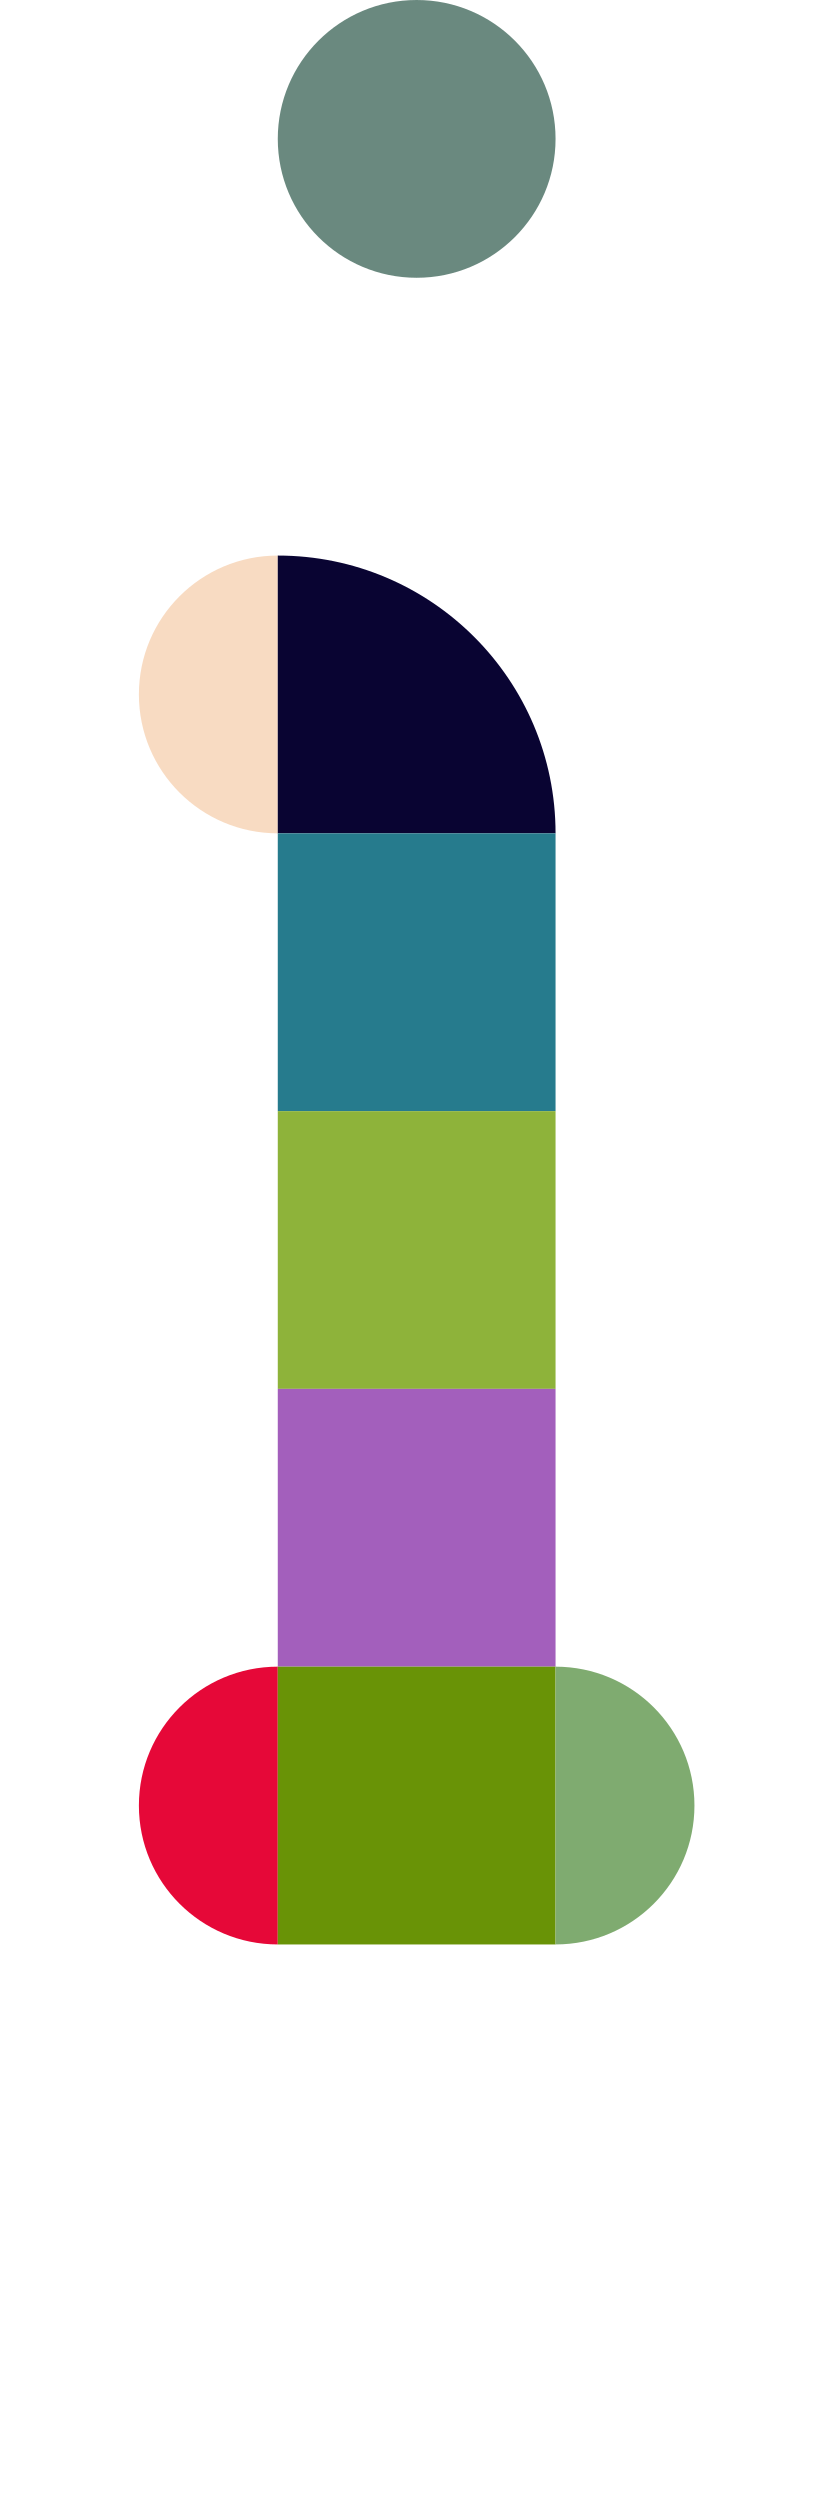
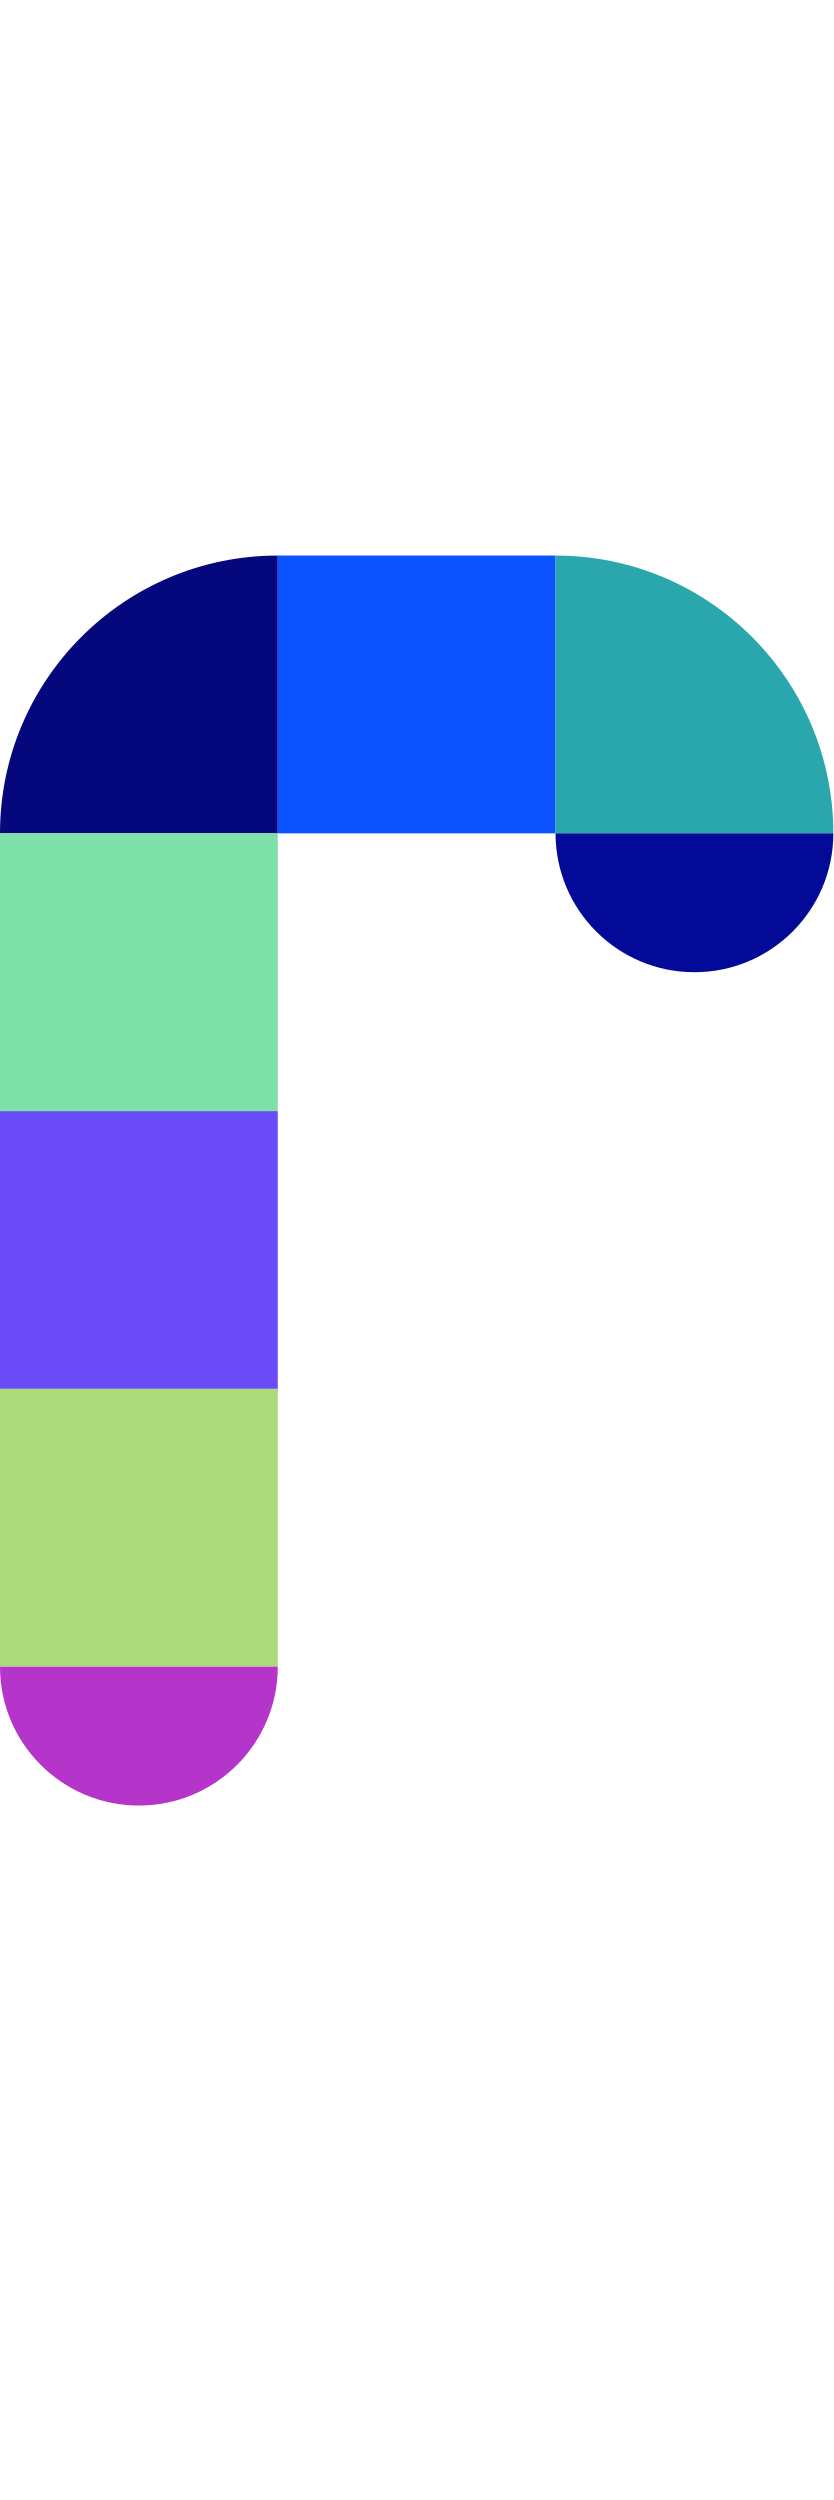
<svg xmlns="http://www.w3.org/2000/svg" width="144" height="432" viewBox="0 0 144 432">
  <defs>
    <symbol id="p0" viewBox="0 0 48 48">
      <rect x="0" y="0" width="48" height="48" fill="currentColor" />
    </symbol>
    <symbol id="p1" viewBox="0 0 48 48">
      <circle cx="24" cy="24" r="24" fill="currentColor" />
    </symbol>
    <symbol id="p2" viewBox="0 0 48 48">
      <path d="M 48 48 A 24 24 0 0 0 0 48 Z" fill="currentColor" />
    </symbol>
    <symbol id="p3" viewBox="0 0 48 48">
      <path d="M 0 0 A 24 24 0 0 0 48 0 Z" fill="currentColor" />
    </symbol>
    <symbol id="p4" viewBox="0 0 48 48">
      <path d="M 0 48 A 24 24 0 0 0 0 0 Z" fill="currentColor" />
    </symbol>
    <symbol id="p5" viewBox="0 0 48 48">
      <path d="M 48 0 A 24 24 0 0 0 48 48 Z" fill="currentColor" />
    </symbol>
    <symbol id="p6" viewBox="0 0 48 48">
      <path d="M 48 0 L 48 48 A 48 48 0 0 1 0 0 Z" fill="currentColor" />
    </symbol>
    <symbol id="p7" viewBox="0 0 48 48">
      <path d="M 48 48 L 0 48 A 48 48 0 0 1 48 0 Z" fill="currentColor" />
    </symbol>
    <symbol id="p8" viewBox="0 0 48 48">
      <path d="M 0 48 L 0 0 A 48 48 0 0 1 48 48 Z" fill="currentColor" />
    </symbol>
    <symbol id="p9" viewBox="0 0 48 48">
      <path d="M 0 0 L 48 0 A 48 48 0 0 1 0 48 Z" fill="currentColor" />
    </symbol>
  </defs>
-   <g transform="translate(48,0)" style="color: rgb(106,137,127)">
-     <use href="#p1" x="0" y="0" width="48" height="48" />
+   <g transform="translate(0,96)" style="color: rgb(4,8,124)">
+     <use href="#p7" x="0" y="0" width="48" height="48" />
  </g>
-   <g transform="translate(0,96)" style="color: rgb(248,219,194)">
-     <use href="#p5" x="0" y="0" width="48" height="48" />
+   <g transform="translate(48,96)" style="color: rgb(11,83,255)">
+     <use href="#p0" x="0" y="0" width="48" height="48" />
  </g>
-   <g transform="translate(48,96)" style="color: rgb(9,4,50)">
+   <g transform="translate(96,96)" style="color: rgb(42,167,172)">
    <use href="#p8" x="0" y="0" width="48" height="48" />
  </g>
-   <g transform="translate(48,144)" style="color: rgb(38,123,141)">
+   <g transform="translate(0,144)" style="color: rgb(125,224,169)">
    <use href="#p0" x="0" y="0" width="48" height="48" />
  </g>
-   <g transform="translate(48,192)" style="color: rgb(142,179,58)">
+   <g transform="translate(96,144)" style="color: rgb(3,10,151)">
+     <use href="#p3" x="0" y="0" width="48" height="48" />
+   </g>
+   <g transform="translate(0,192)" style="color: rgb(105,76,247)">
    <use href="#p0" x="0" y="0" width="48" height="48" />
  </g>
-   <g transform="translate(48,240)" style="color: rgb(163,95,188)">
+   <g transform="translate(0,240)" style="color: rgb(172,217,122)">
    <use href="#p0" x="0" y="0" width="48" height="48" />
  </g>
-   <g transform="translate(0,288)" style="color: rgb(230,8,56)">
-     <use href="#p5" x="0" y="0" width="48" height="48" />
-   </g>
-   <g transform="translate(48,288)" style="color: rgb(105,147,6)">
-     <use href="#p0" x="0" y="0" width="48" height="48" />
-   </g>
-   <g transform="translate(96,288)" style="color: rgb(127,171,112)">
-     <use href="#p4" x="0" y="0" width="48" height="48" />
+   <g transform="translate(0,288)" style="color: rgb(181,52,201)">
+     <use href="#p3" x="0" y="0" width="48" height="48" />
  </g>
</svg>
